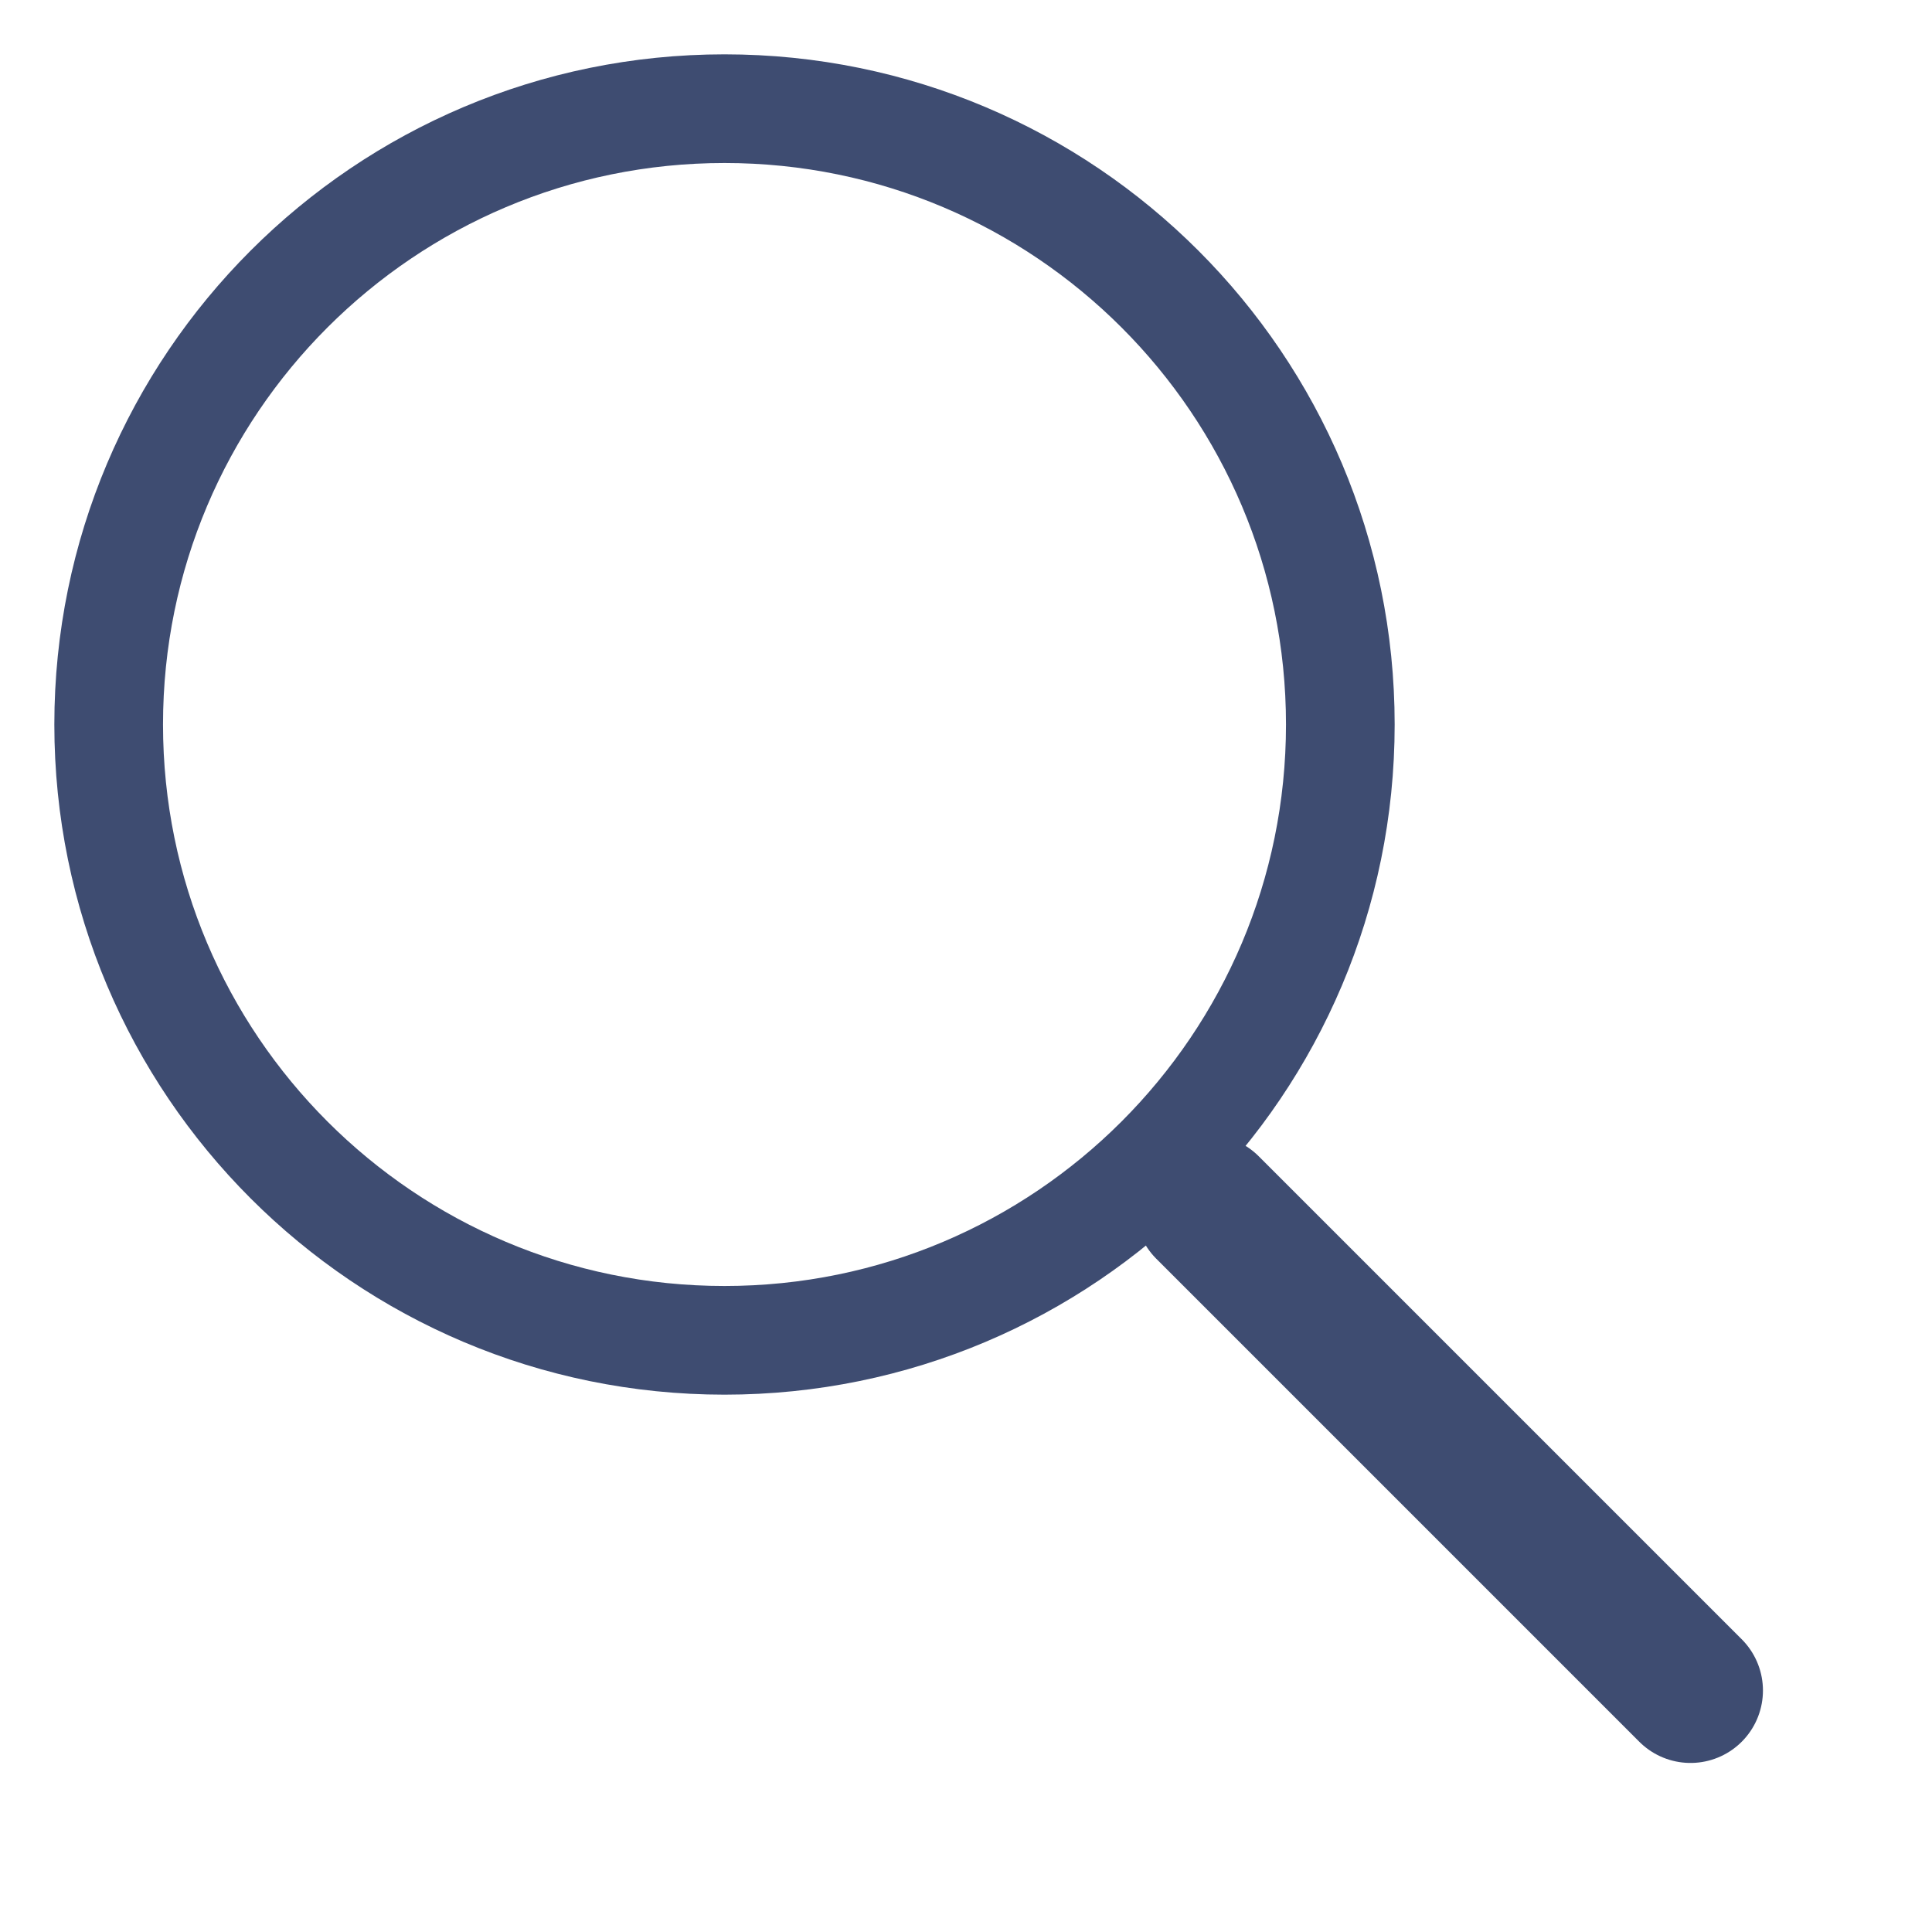
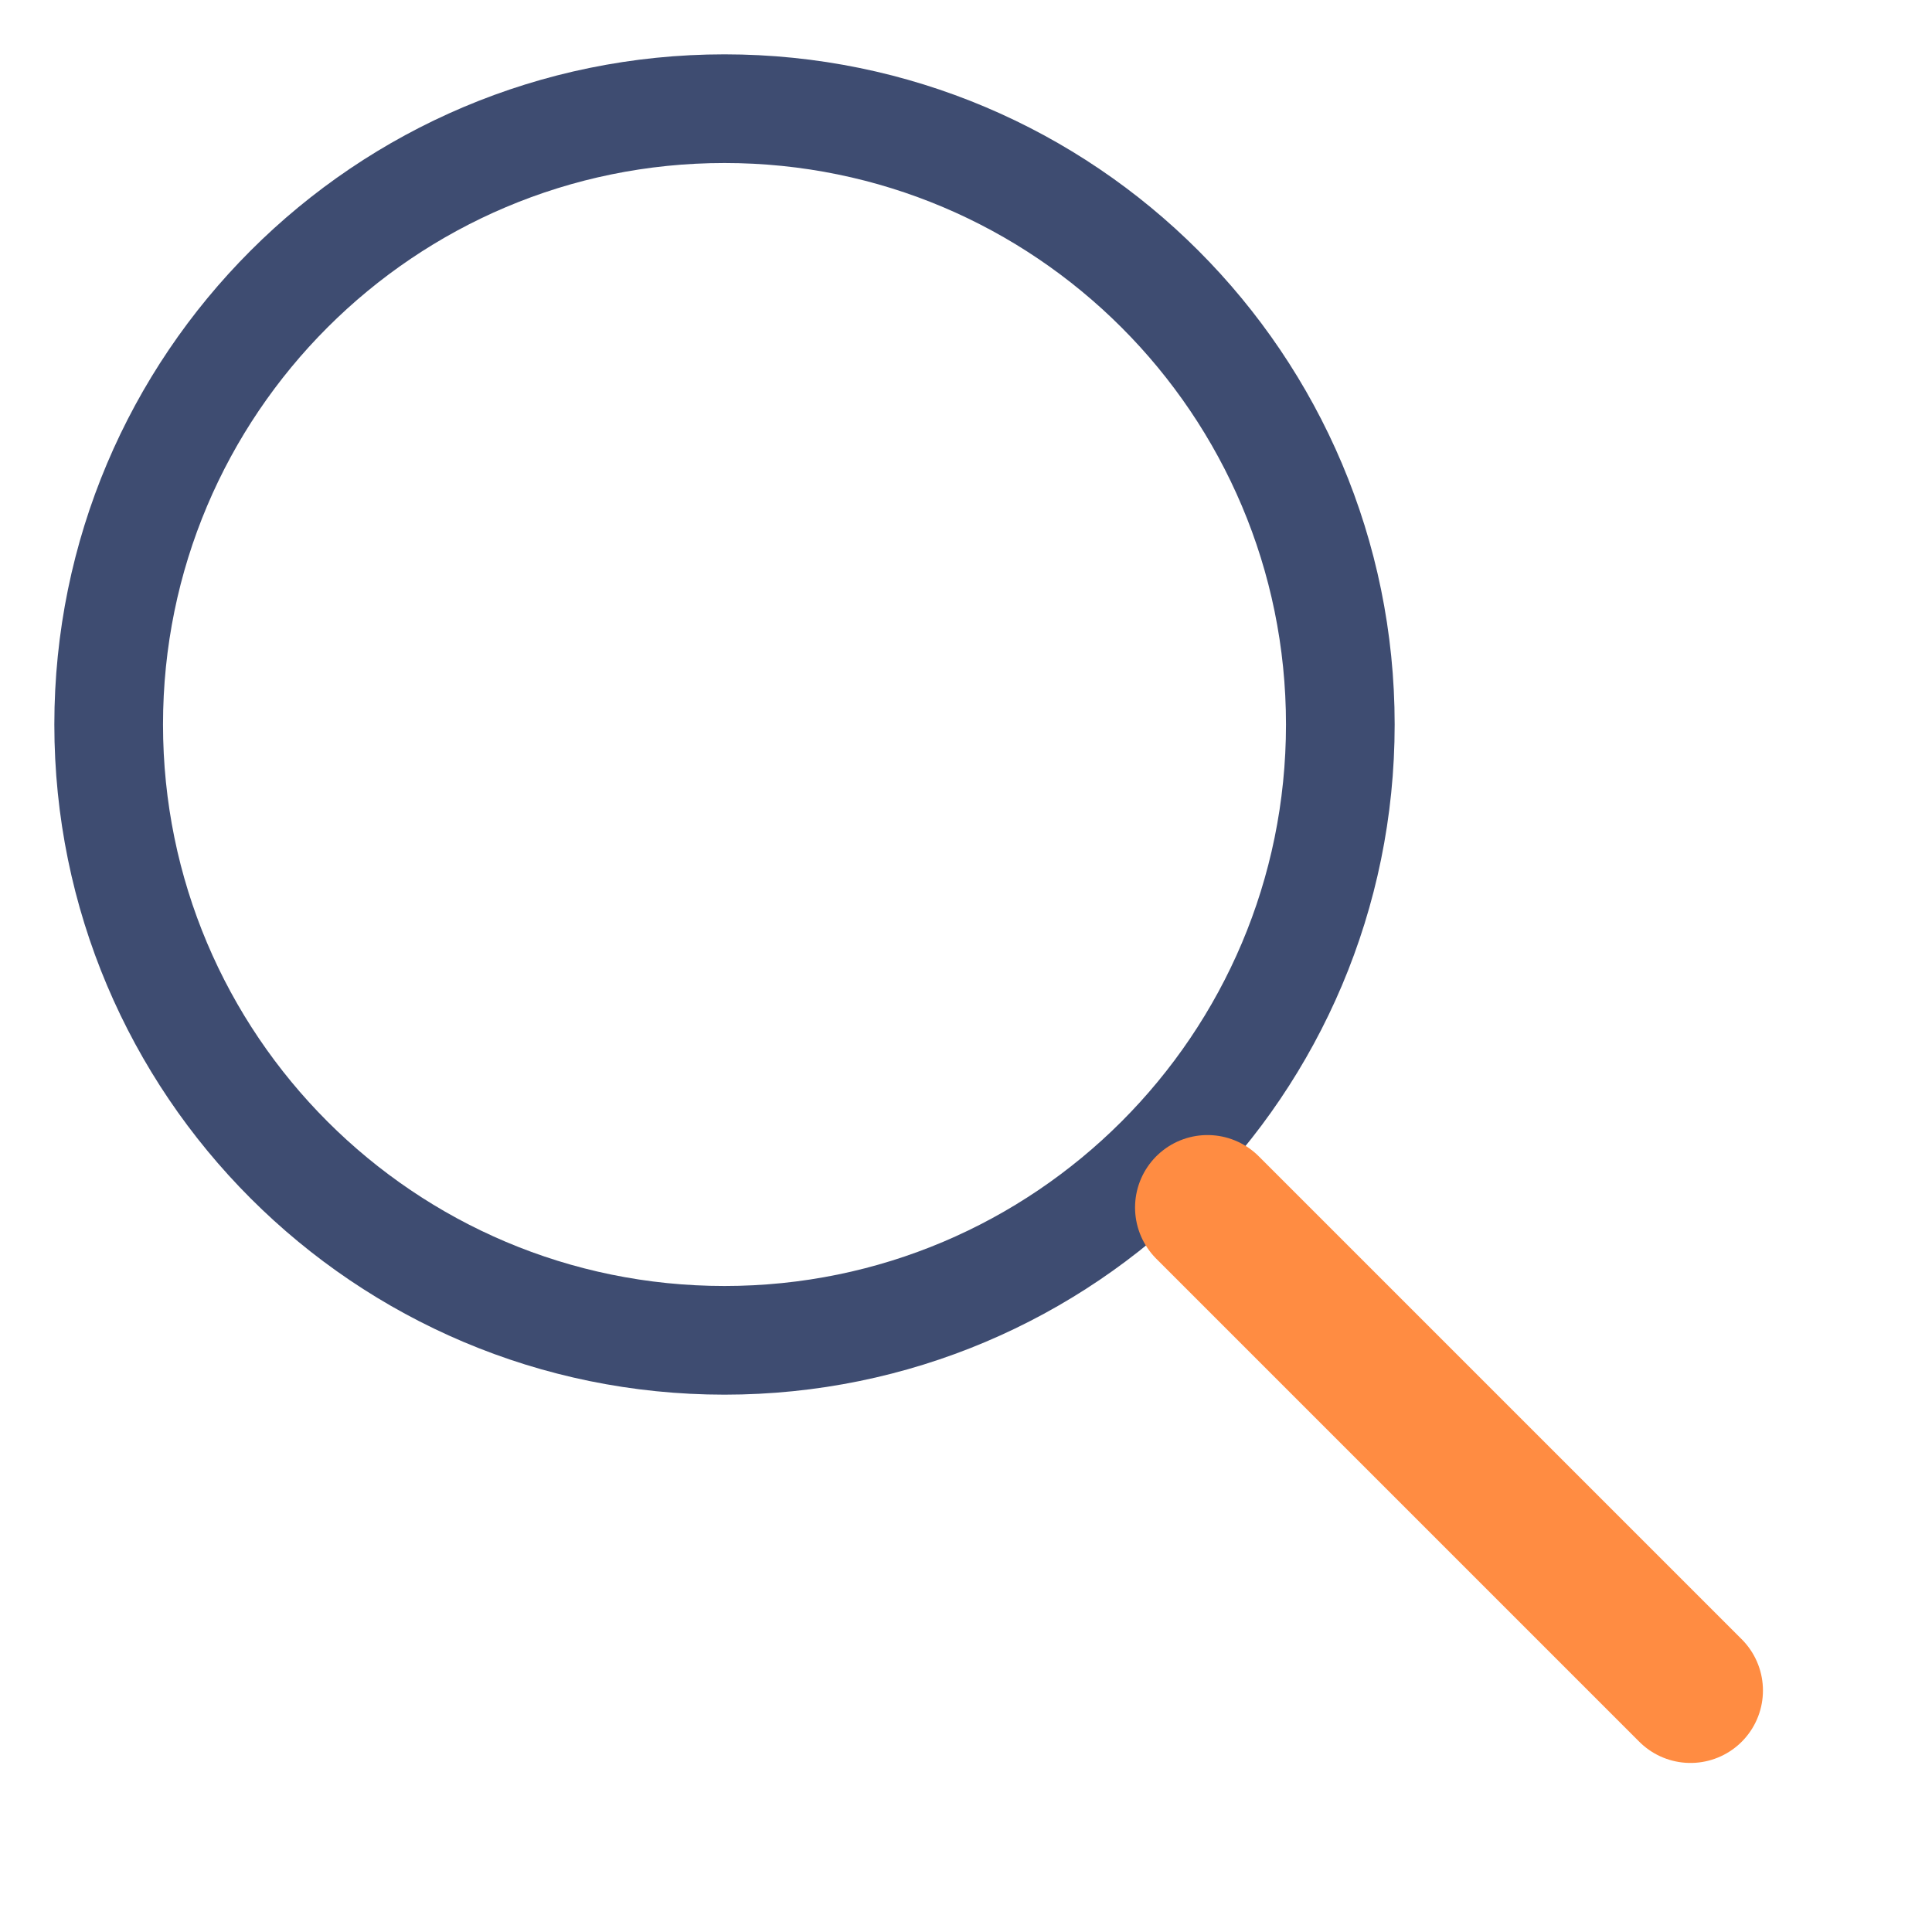
<svg xmlns="http://www.w3.org/2000/svg" width="80" height="80" viewBox="0 0 80 80" fill="none">
  <circle cx="30" cy="30" r="25.5" fill="none" stroke="#3E4C71" stroke-width="4.5" />
-   <line x1="50" y1="50" x2="70" y2="70" stroke="#3E4C71" stroke-width="6" stroke-linecap="round" />
+   <line x1="50" y1="50" x2="70" y2="70" stroke="#FF8C42" stroke-width="6" stroke-linecap="round" />
</svg>
